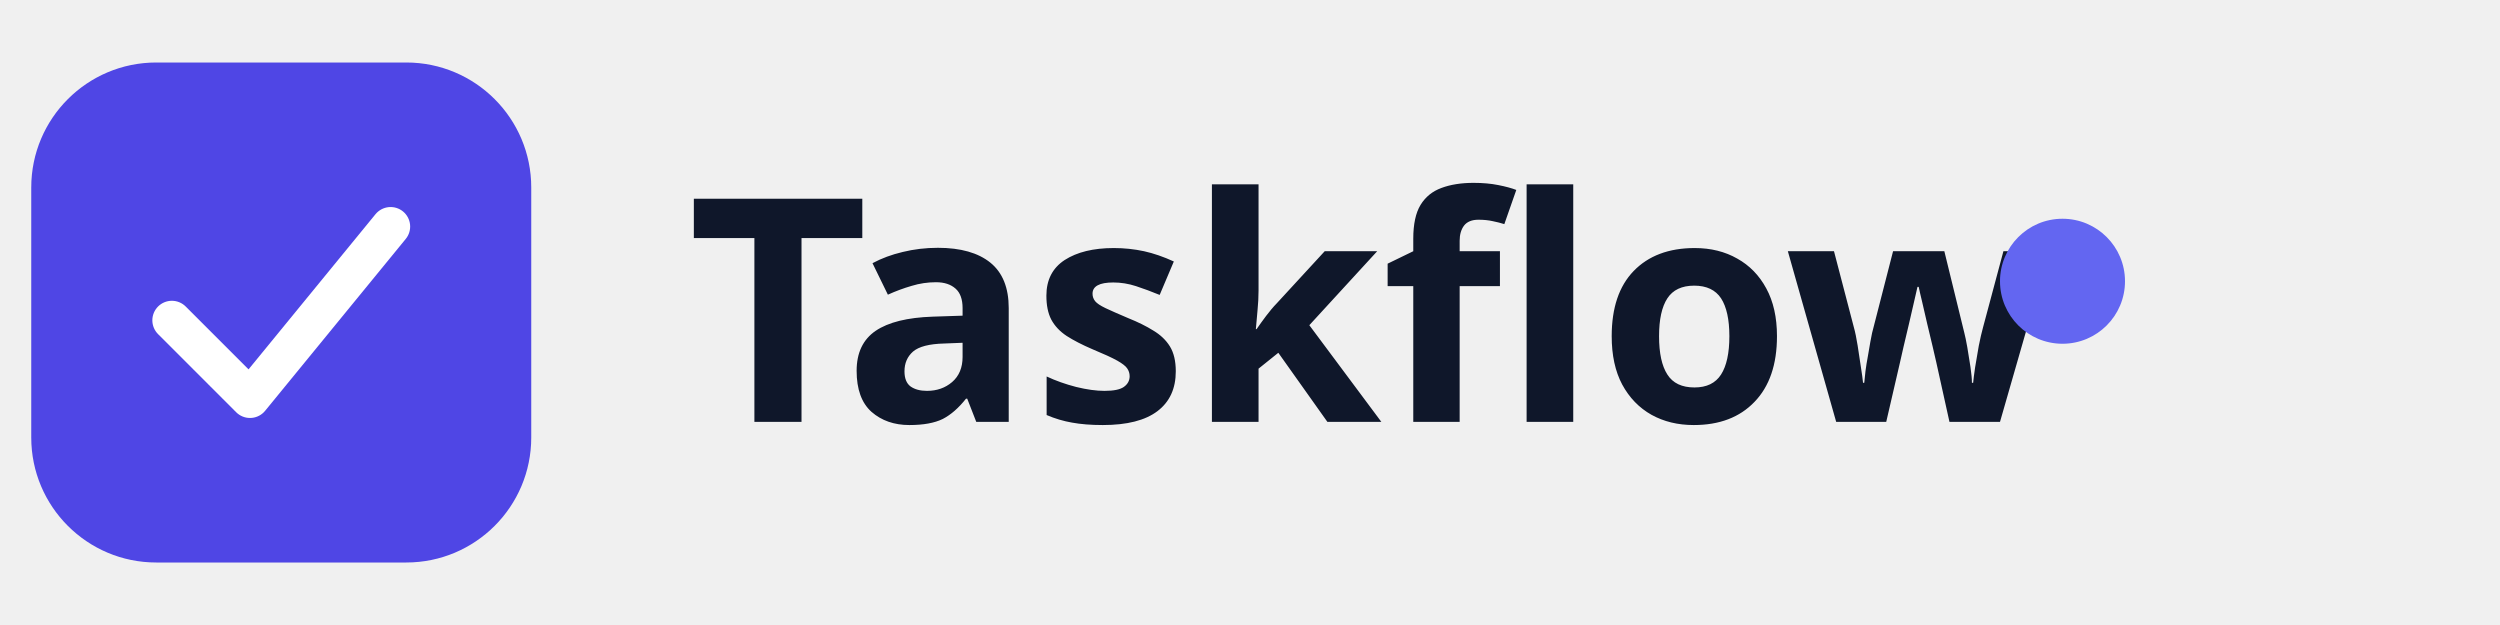
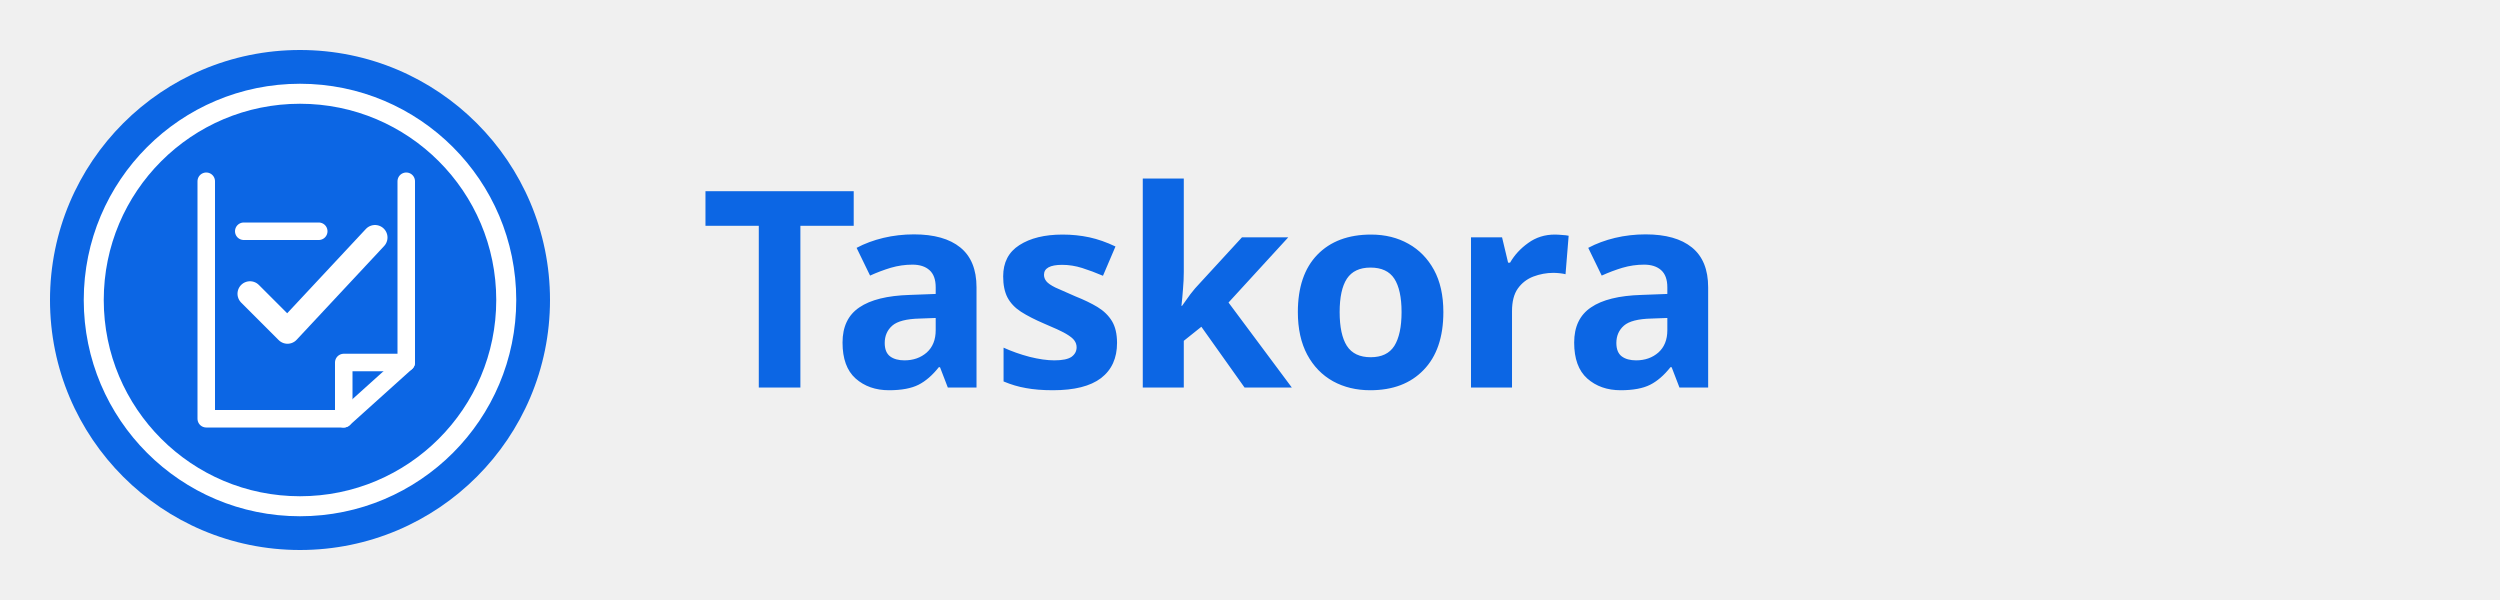
- <svg xmlns="http://www.w3.org/2000/svg" viewBox="0 0 160 40" fill="none">
-   <rect x="2" y="4" width="32" height="32" rx="8" fill="#4F46E5" />
-   <path d="M11 20.5L16 25.5L25 14.5" stroke="white" stroke-width="2.5" stroke-linecap="round" stroke-linejoin="round" />
-   <text x="44" y="27" font-family="'Plus Jakarta Sans', sans-serif" font-size="20" font-weight="700" fill="#0F172A">Taskflow</text>
-   <circle cx="132" cy="18" r="4" fill="#6366F1" />
+ <svg xmlns="http://www.w3.org/2000/svg" viewBox="0 0 200 48" fill="none">
+   <g transform="translate(4, 4)">
+     <rect width="40" height="40" rx="20" fill="#0C66E4" />
+     <circle cx="20" cy="20" r="16.5" stroke="white" stroke-width="1.6" stroke-linecap="round" />
+     <path d="M12.5 10.5V29.5H23.5L28.5 25V10.5" stroke="white" stroke-width="1.4" stroke-linecap="round" stroke-linejoin="round" />
+     <path d="M23.5 29.5V25H28.5" stroke="white" stroke-width="1.4" stroke-linecap="round" stroke-linejoin="round" />
+     <path d="M15.5 14.5H21.5" stroke="white" stroke-width="1.4" stroke-linecap="round" />
+     <path d="M16 19.5L19 22.5L26 15" stroke="white" stroke-width="2" stroke-linecap="round" stroke-linejoin="round" />
+   </g>
+   <text x="56" y="31" font-family="'Plus Jakarta Sans', system-ui, sans-serif" font-size="22" font-weight="800" fill="#0C66E4" letter-spacing="-0.5">Taskora</text>
</svg>
